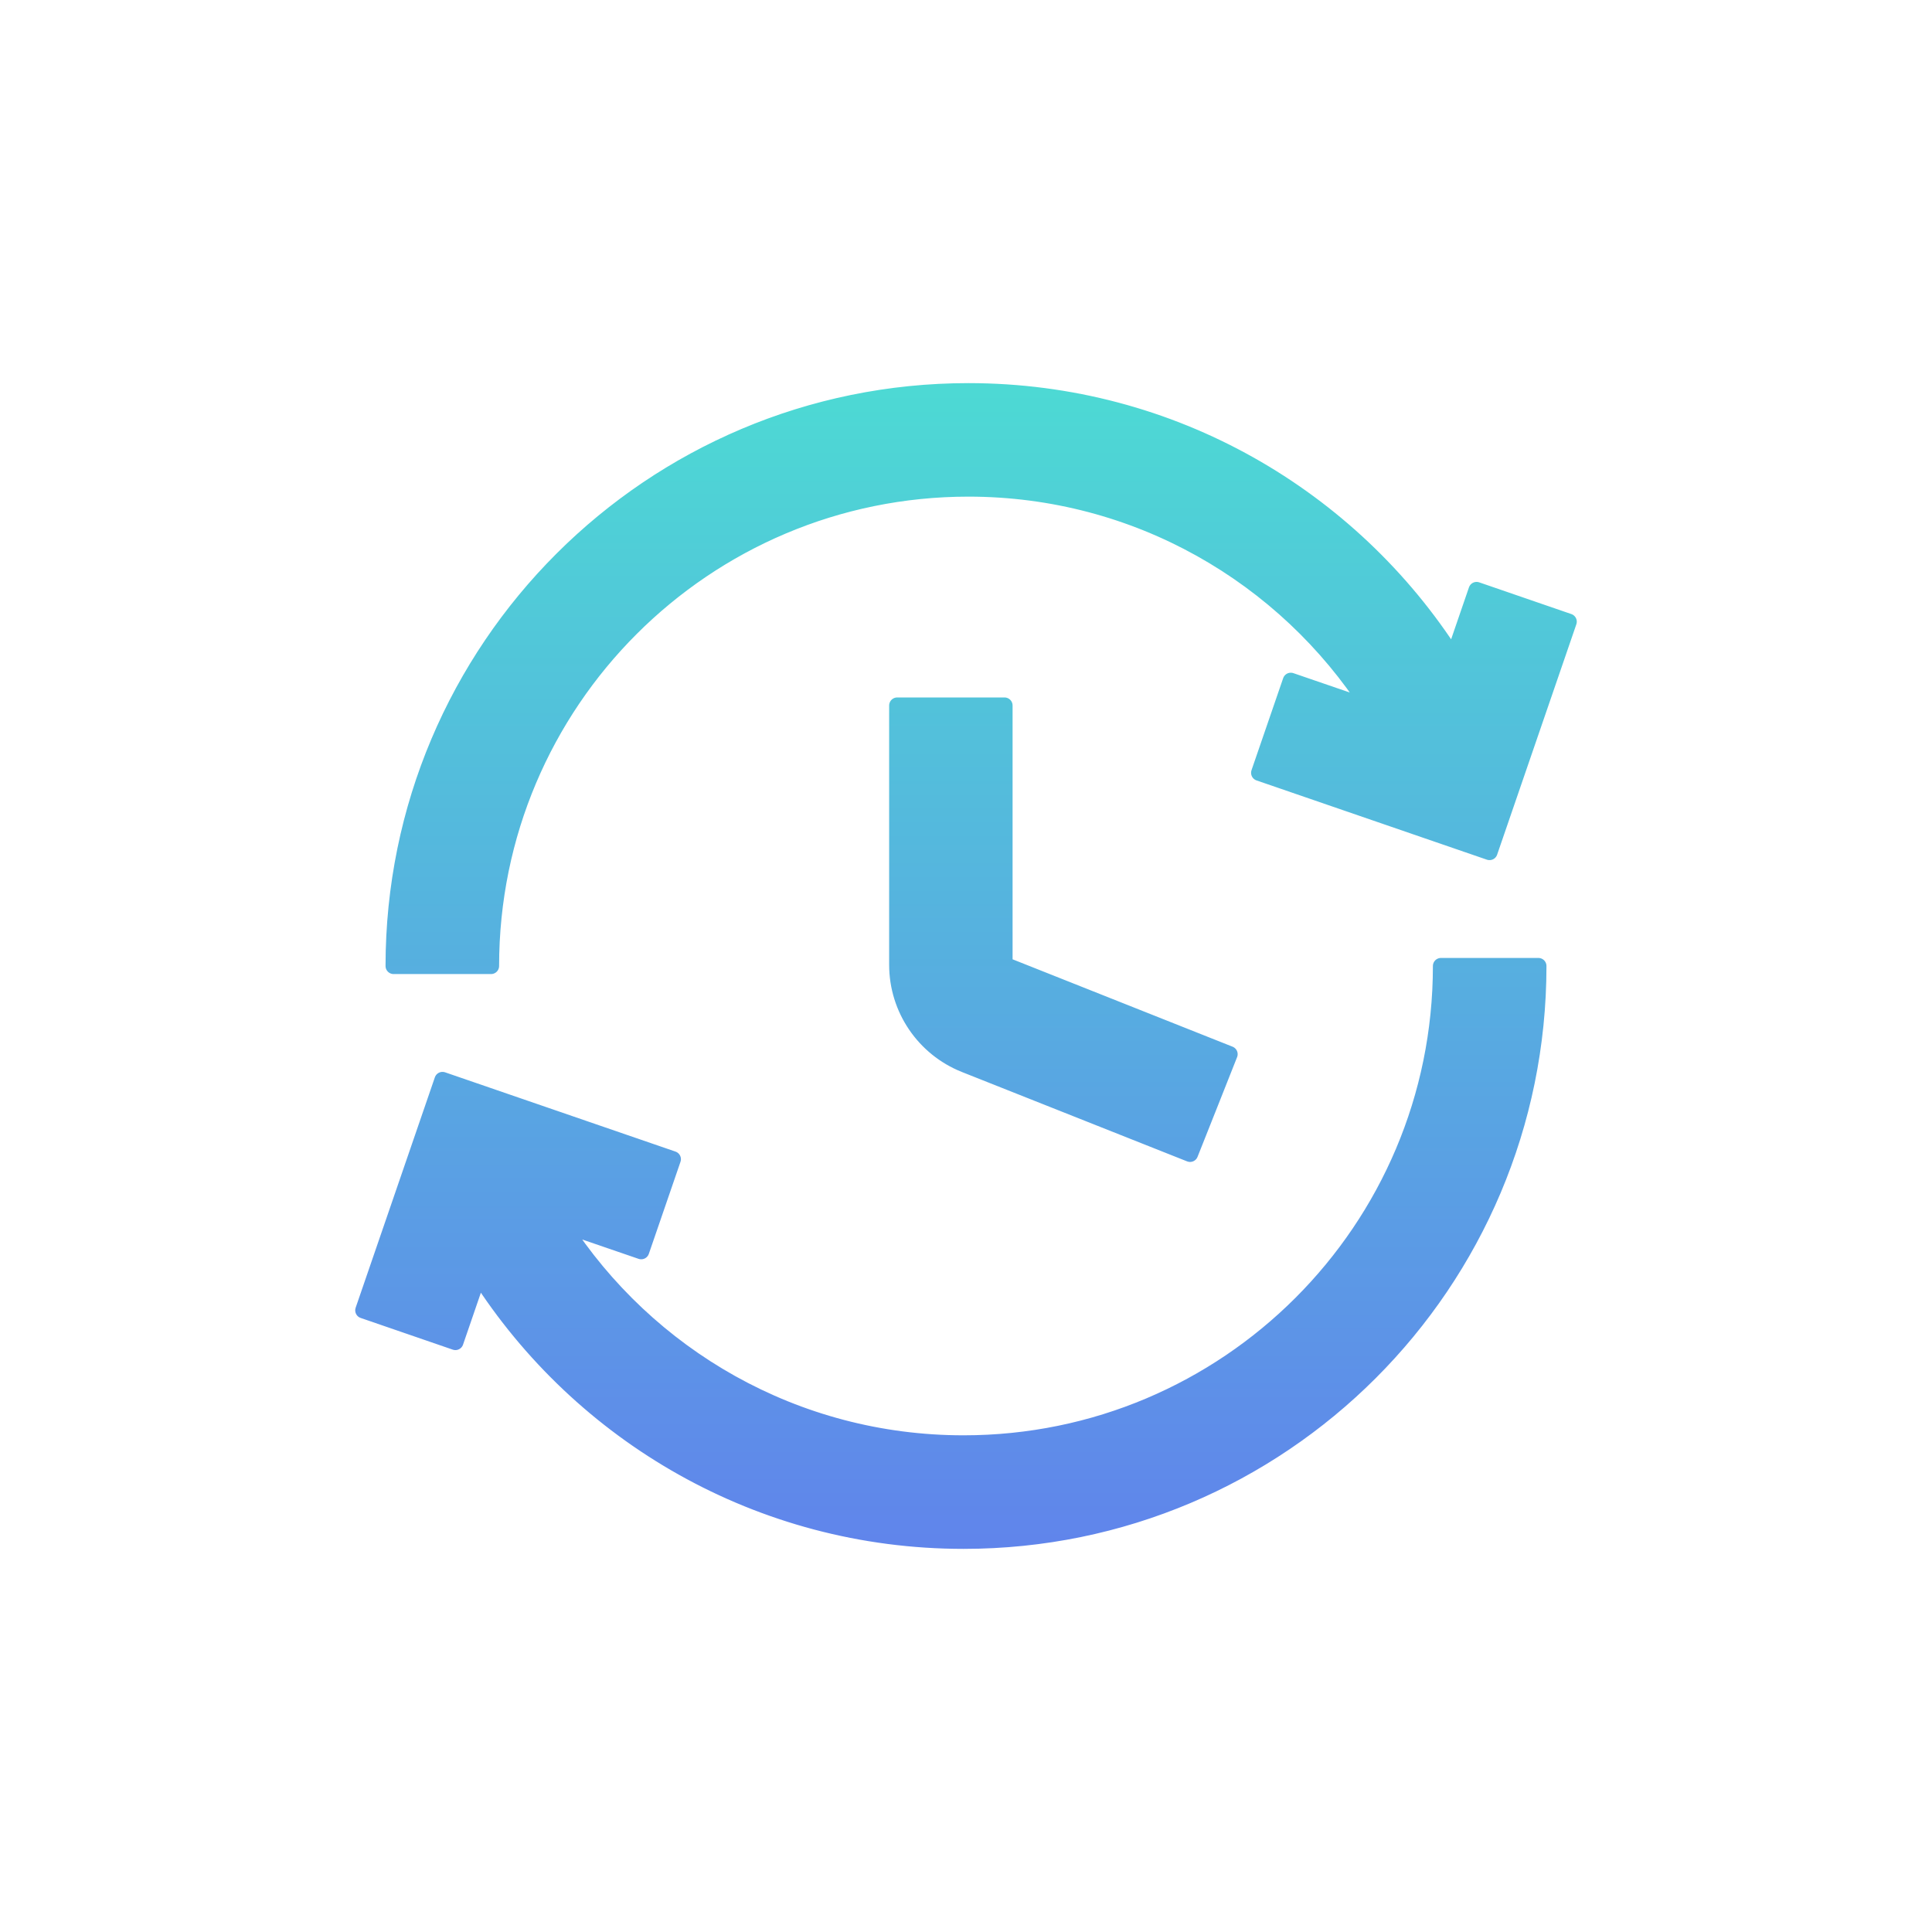
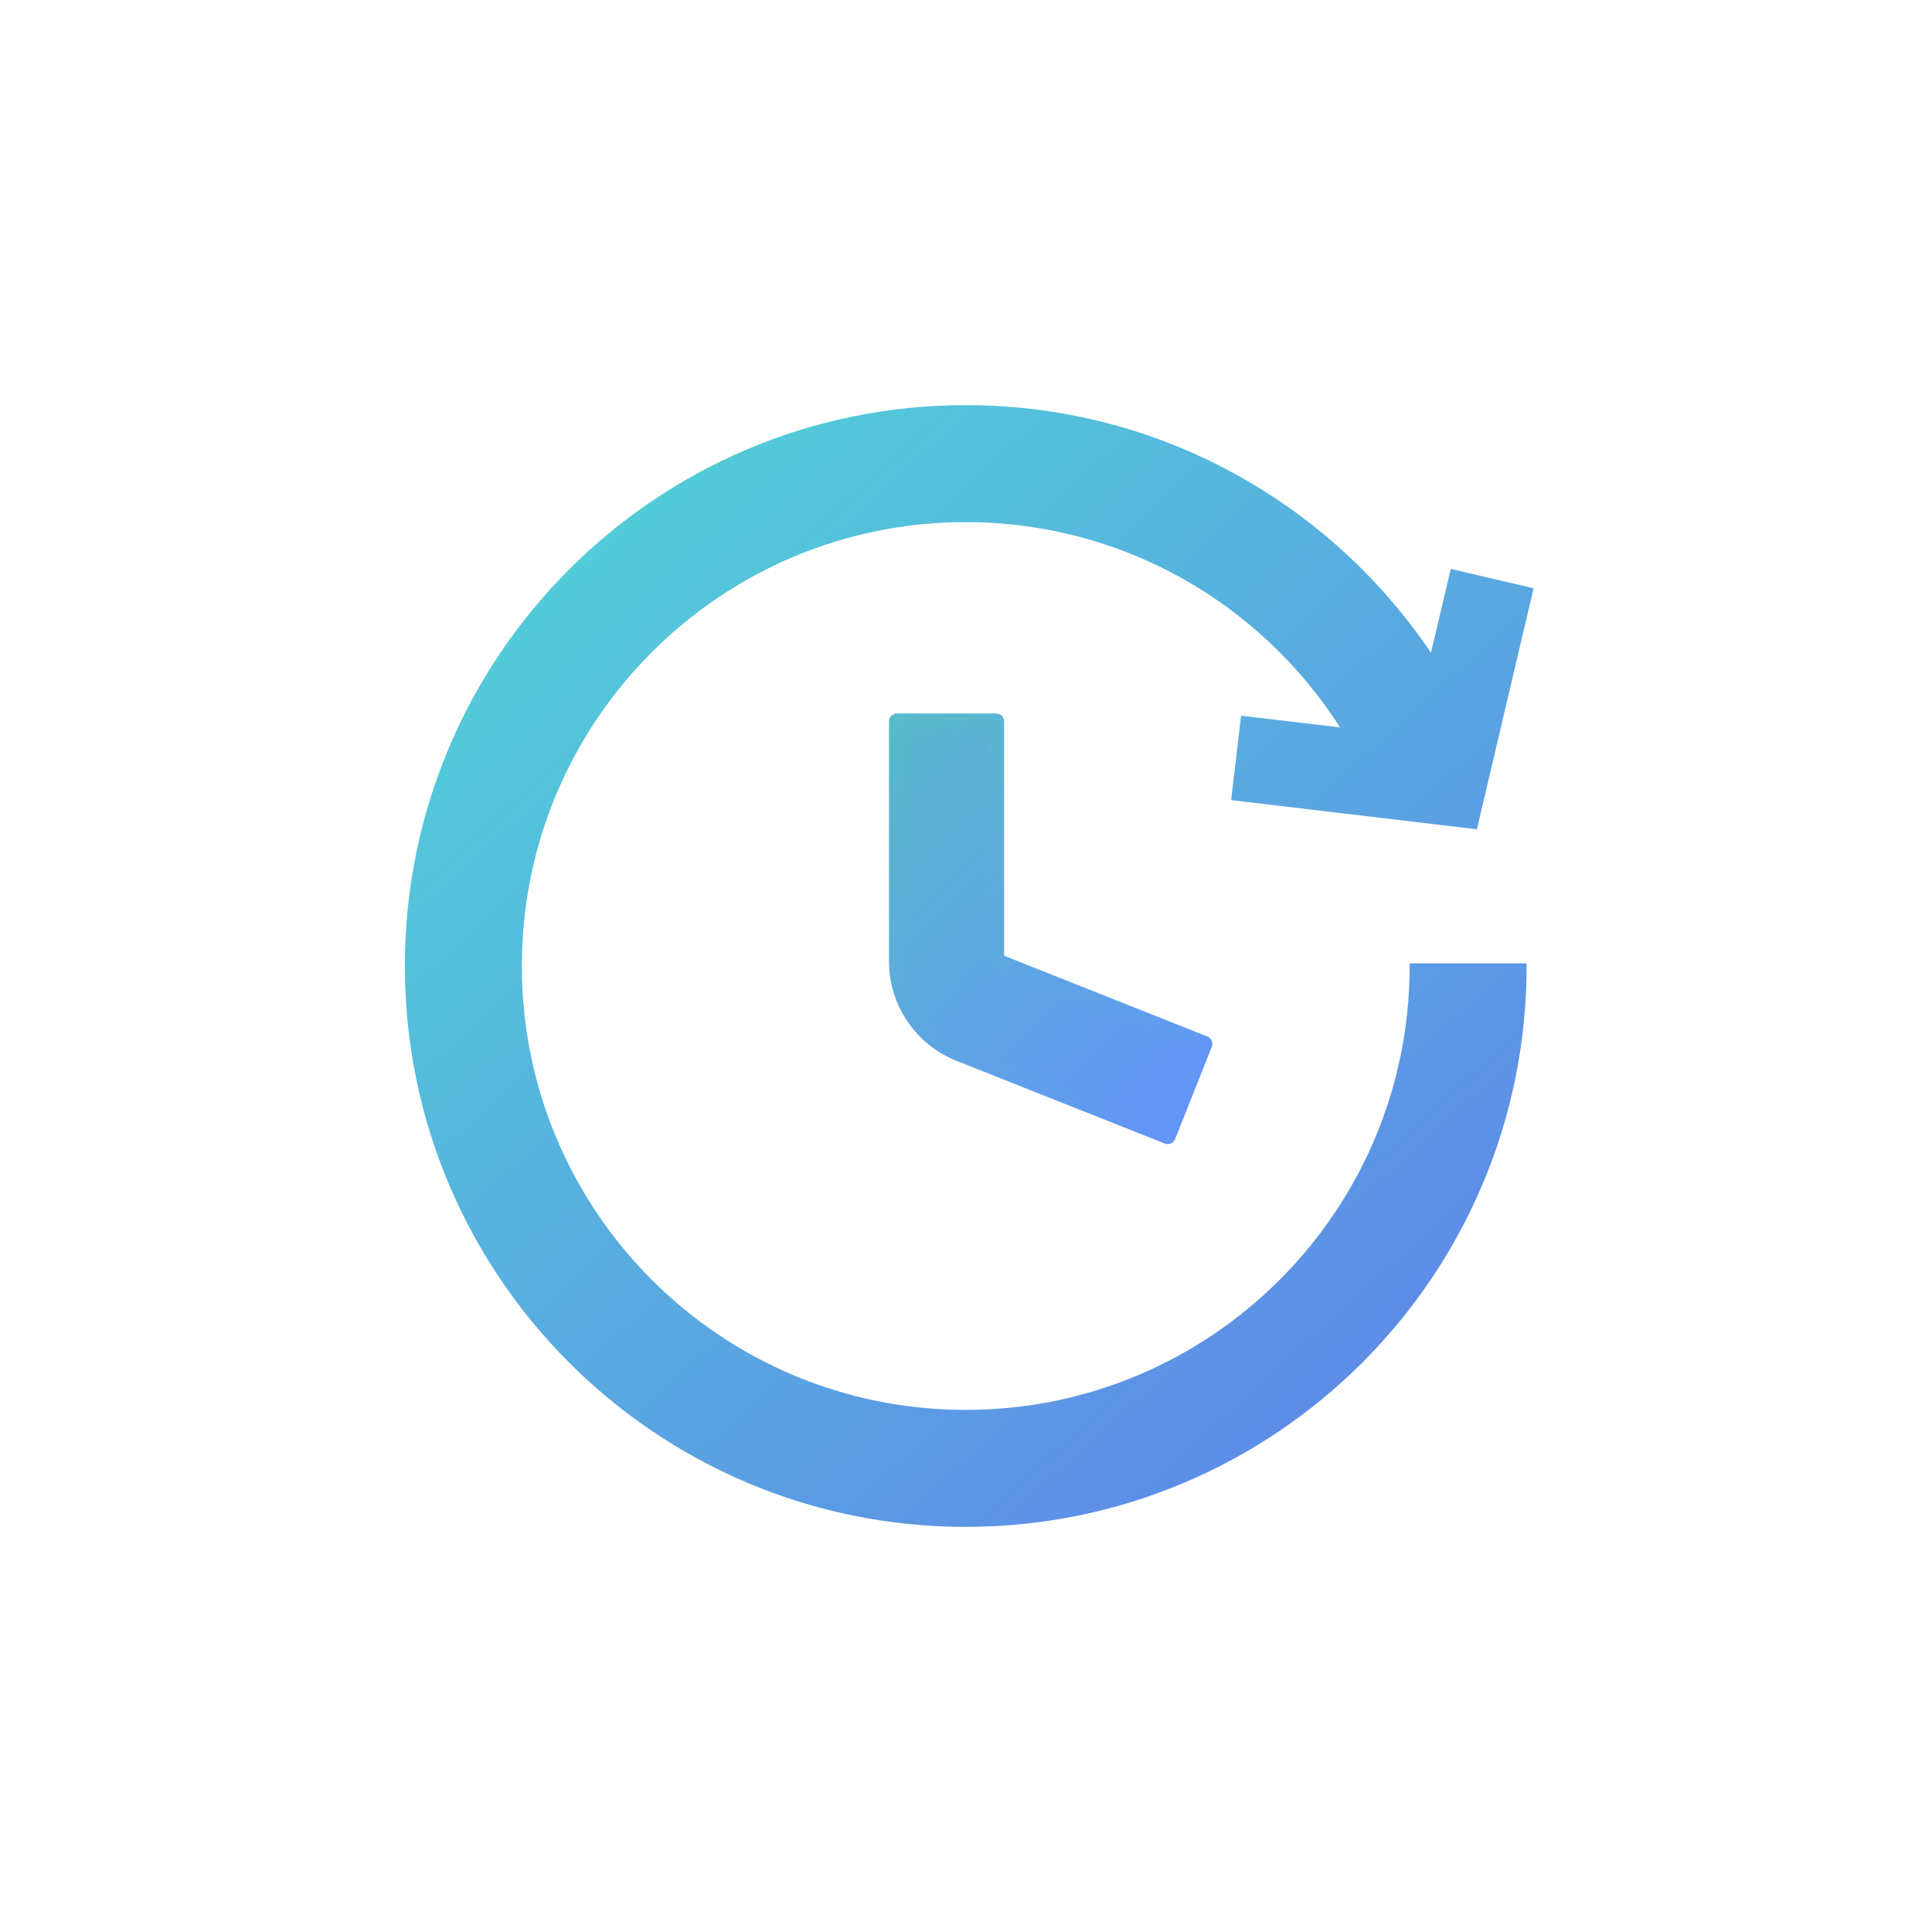
<svg xmlns="http://www.w3.org/2000/svg" width="36" height="36" viewBox="0 0 36 36" fill="none">
-   <path d="M28.666 18C28.666 23.916 23.87 28.711 17.954 28.711C14.154 28.711 10.819 26.732 8.918 23.75L8.486 25.007L6.769 24.416L8.245 20.123L12.538 21.6L11.948 23.315L10.471 22.808C12.054 25.267 14.814 26.895 17.954 26.895C22.867 26.895 26.85 22.913 26.85 18H28.666ZM18.718 17.977L22.912 19.643L22.544 20.572L22.175 21.501L17.98 19.836C17.218 19.533 16.718 18.797 16.718 17.977V13.146H18.718V17.977ZM18.046 7.289C21.846 7.289 25.181 9.268 27.082 12.25L27.514 10.993L29.231 11.584L27.755 15.877L23.462 14.4L24.052 12.685L25.529 13.192C23.946 10.733 21.186 9.105 18.046 9.104C13.133 9.104 9.15 13.087 9.15 18H7.334C7.334 12.084 12.13 7.289 18.046 7.289Z" fill="url(#paint0_linear_3302_5429)" stroke="url(#paint0_linear_3302_5429)" stroke-width="0.3" stroke-linejoin="round" />
+   <path d="M18.562 17.91L22.442 19.451L21.759 21.17L17.88 19.63C17.175 19.351 16.713 18.669 16.713 17.91V13.443H18.562V17.91Z" fill="url(#paint0_linear_3782_96450)" stroke="url(#paint1_linear_3782_96450)" stroke-width="0.297" stroke-linejoin="round" />
+   <path d="M17.995 7.549C21.605 7.549 24.787 9.38 26.664 12.163L27.033 10.601L27.805 10.781L28.576 10.963L27.682 14.764L27.52 15.453L26.817 15.369L22.94 14.909L23.126 13.336L24.97 13.554C23.5 11.254 20.926 9.729 17.995 9.729C13.427 9.729 9.724 13.432 9.724 18C9.724 22.568 13.427 26.271 17.995 26.271C22.563 26.271 26.267 22.568 26.267 18V17.95H28.446V18C28.446 23.772 23.767 28.451 17.995 28.451C12.223 28.451 7.544 23.772 7.544 18C7.544 12.228 12.223 7.549 17.995 7.549ZM26.257 18.977C26.262 18.935 26.269 18.893 26.273 18.851L26.274 18.837C26.27 18.884 26.262 18.93 26.257 18.977ZM25.03 13.56H25.032C24.966 13.457 24.899 13.354 24.829 13.253C24.899 13.353 24.965 13.457 25.03 13.56Z" fill="url(#paint2_linear_3782_96450)" />
  <defs>
-     <linearGradient id="paint0_linear_3302_5429" x1="18" y1="7.289" x2="18" y2="28.711" gradientUnits="userSpaceOnUse">
-       <stop stop-color="#4DD9D4" />
-       <stop offset="1" stop-color="#6085EB" />
+     <linearGradient id="paint0_linear_3782_96450" x1="15.524" y1="13.047" x2="30.444" y2="27.792" gradientUnits="userSpaceOnUse">
+       <stop stop-color="#58BCC8" />
+       <stop offset="0.55" stop-color="#658EFF" />
+     </linearGradient>
+     <linearGradient id="paint1_linear_3782_96450" x1="16.515" y1="13.047" x2="30.444" y2="27.792" gradientUnits="userSpaceOnUse">
+       <stop stop-color="#58BCC8" />
+       <stop offset="0.55" stop-color="#658EFF" />
+     </linearGradient>
+     <linearGradient id="paint2_linear_3782_96450" x1="13" y1="7.051" x2="31.605" y2="27.641" gradientUnits="userSpaceOnUse">
+       <stop stop-color="#52CED8" />
+       <stop offset="1" stop-color="#617BEB" />
    </linearGradient>
  </defs>
</svg>
